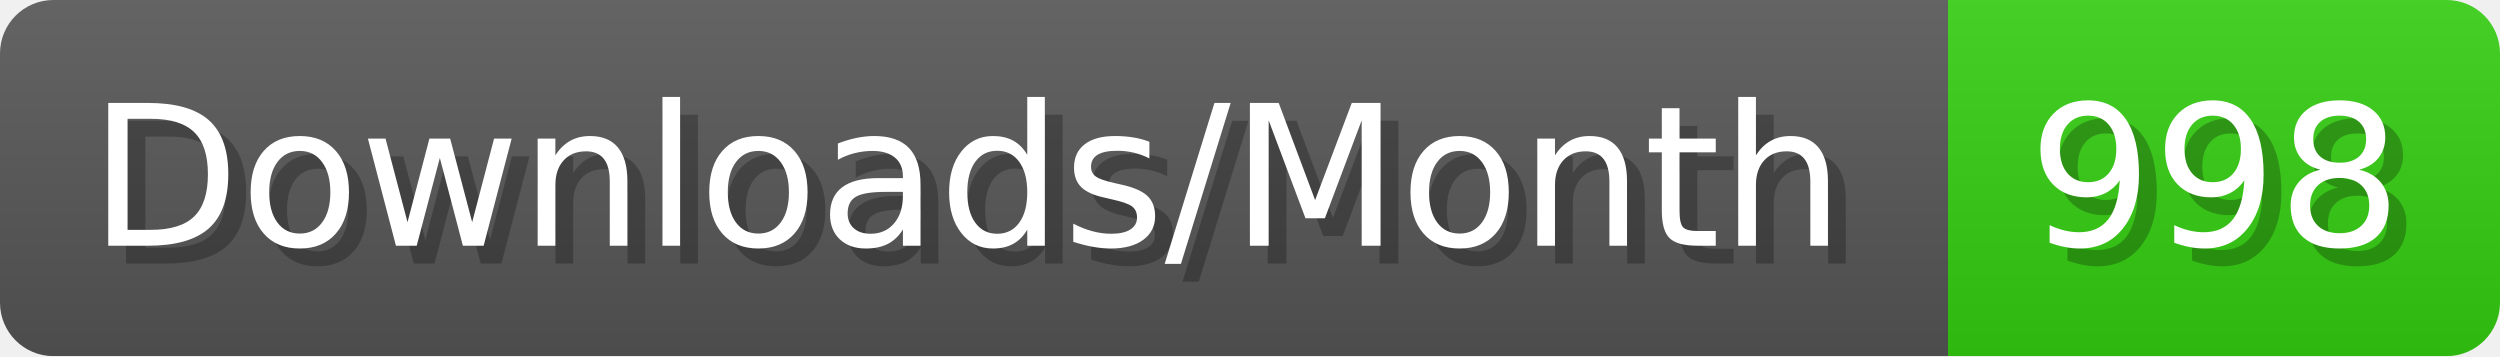
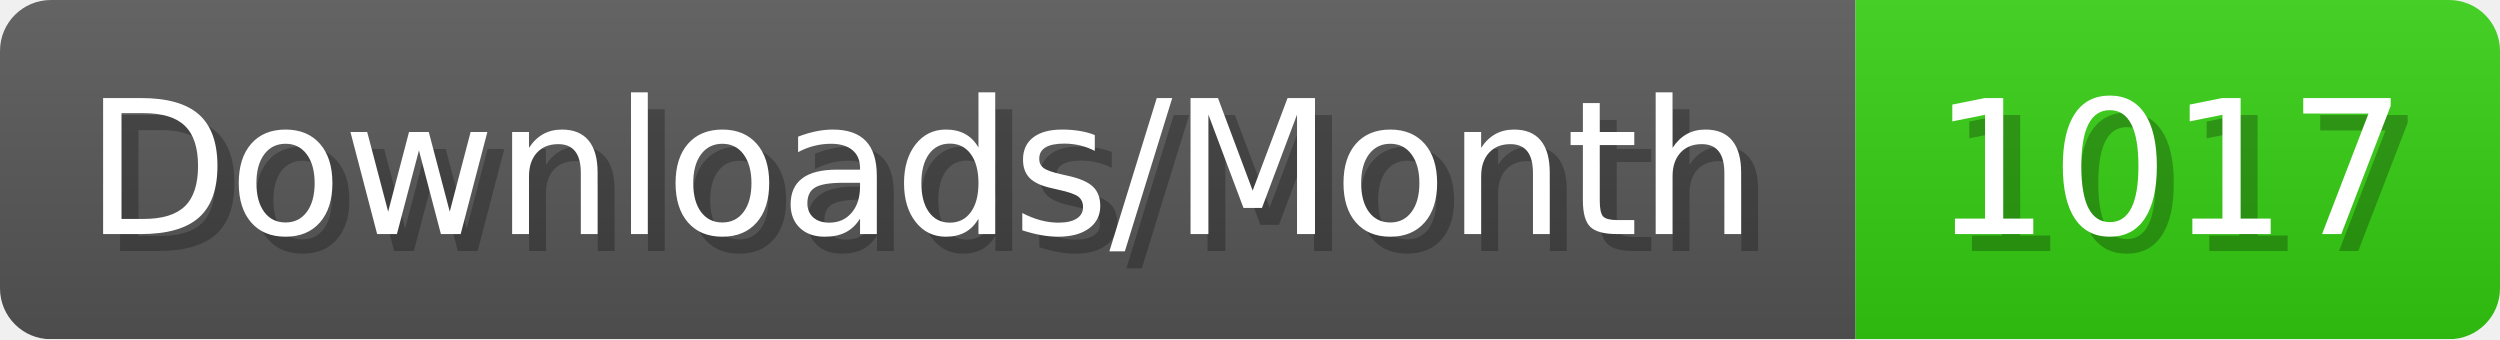
- <svg xmlns="http://www.w3.org/2000/svg" width="140.4" height="20" viewBox="0 0 1404 200" role="img" aria-label="Downloads/Month: 998">
+ <svg xmlns="http://www.w3.org/2000/svg" width="147.4" height="20" viewBox="0 0 1474 200" role="img" aria-label="Downloads/Month: 1017">
  <linearGradient id="YlXUI" x2="0" y2="100%">
    <stop offset="0" stop-opacity=".1" stop-color="#EEE" />
    <stop offset="1" stop-opacity=".1" />
  </linearGradient>
  <mask id="JHhop">
-     <rect width="1404" height="200" rx="30" fill="#FFF" />
+     <rect width="1474" height="200" rx="30" fill="#FFF" />
  </mask>
  <g mask="url(#JHhop)">
    <rect width="1094" height="200" fill="#555" />
-     <rect width="310" height="200" fill="#3C1" x="1094" />
-     <rect width="1404" height="200" fill="url(#YlXUI)" />
+     <rect width="380" height="200" fill="#3C1" x="1094" />
+     <rect width="1474" height="200" fill="url(#YlXUI)" />
  </g>
  <g aria-hidden="true" fill="#fff" text-anchor="start" font-family="Verdana,DejaVu Sans,sans-serif" font-size="110">
    <text x="60" y="148" textLength="994" fill="#000" opacity="0.25">Downloads/Month</text>
    <text x="50" y="138" textLength="994">Downloads/Month</text>
-     <text x="1149" y="148" textLength="210" fill="#000" opacity="0.25">998</text>
-     <text x="1139" y="138" textLength="210">998</text>
+     <text x="1149" y="148" textLength="280" fill="#000" opacity="0.25">1017</text>
+     <text x="1139" y="138" textLength="280">1017</text>
  </g>
</svg>
